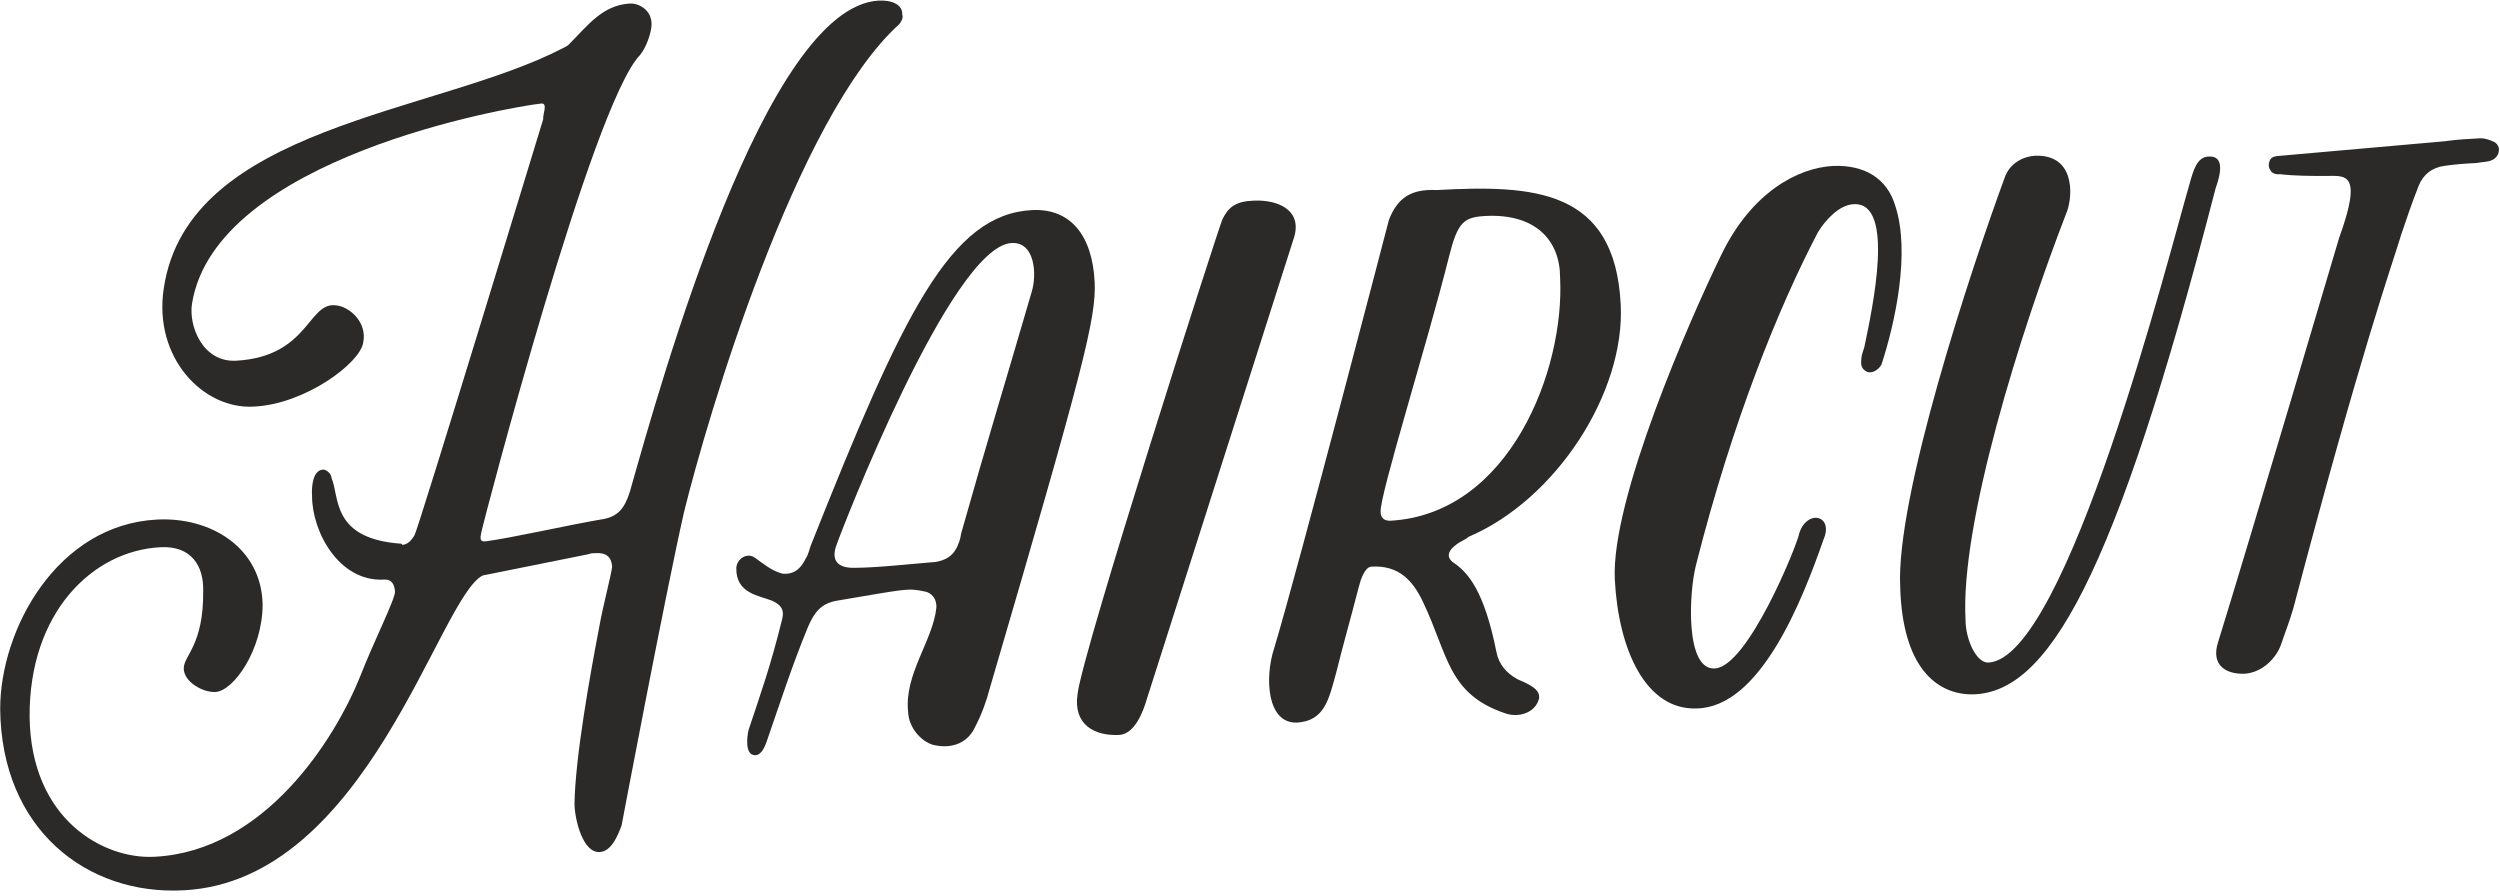
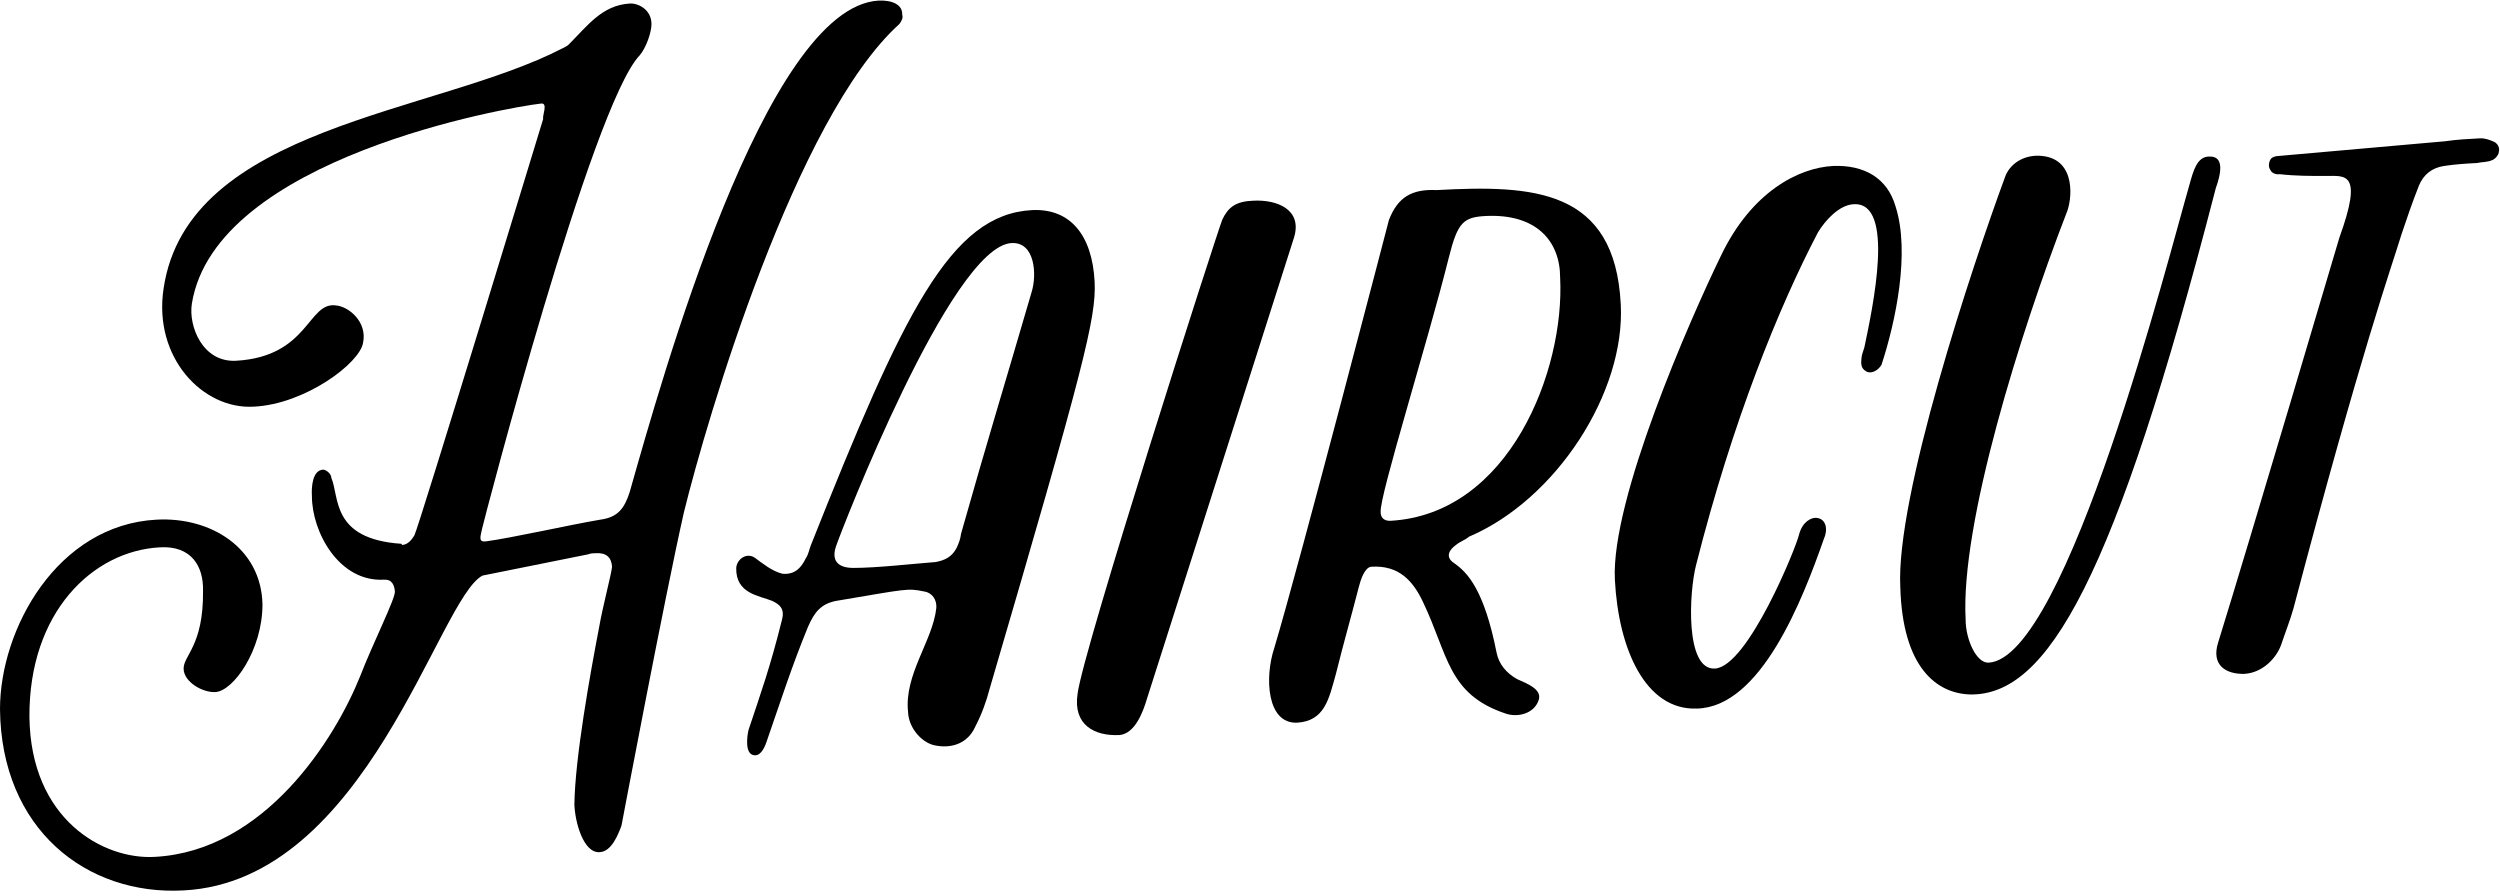
- <svg xmlns="http://www.w3.org/2000/svg" xml:space="preserve" width="326.538mm" height="116.977mm" version="1.1" style="shape-rendering:geometricPrecision; text-rendering:geometricPrecision; image-rendering:optimizeQuality; fill-rule:evenodd; clip-rule:evenodd" viewBox="0 0 4248 1522">
-   <defs>
-     <style type="text/css">
-    
-     .fil0 {fill:#2B2A29;fill-rule:nonzero}
-    
-   </style>
-   </defs>
+ <svg xmlns="http://www.w3.org/2000/svg" xml:space="preserve" version="1.1" style="shape-rendering:geometricPrecision; text-rendering:geometricPrecision; image-rendering:optimizeQuality; fill-rule:evenodd; clip-rule:evenodd" viewBox="0 0 4248 1522">
  <g id="Layer_x0020_1">
-     <path class="fil0" d="M1493 1c-193,11 -369,645 -423,835 -9,28 -20,43 -50,47 -53,9 -150,31 -195,37 -12,1 -9,-7 -6,-21 3,-14 187,-721 268,-805 11,-13 20,-39 20,-53 0,-25 -23,-36 -37,-35 -47,3 -71,37 -104,70 -2,2 -6,4 -10,6 -216,112 -637,132 -678,408 -18,118 67,206 153,201 87,-4 181,-74 186,-109 7,-35 -24,-61 -46,-63 -48,-7 -46,87 -170,94 -57,3 -81,-59 -75,-97 40,-248 539,-334 593,-340 13,-2 2,21 4,26 0,0 -212,696 -219,708 -5,8 -11,15 -20,16 0,0 -1,0 -2,-2 -120,-8 -105,-80 -119,-112 0,-7 -9,-14 -14,-14 -18,1 -20,29 -19,45 0,61 46,146 122,142 14,-1 18,9 19,20 1,12 -37,87 -59,144 -43,107 -162,297 -349,307 -87,5 -211,-63 -213,-238 -1,-177 107,-282 222,-288 53,-3 74,32 73,74 1,94 -34,110 -33,133 1,22 32,40 54,39 31,-2 80,-72 80,-149 -2,-96 -88,-149 -180,-144 -169,9 -266,186 -266,322 2,204 147,317 312,308 312,-16 433,-497 508,-535 0,0 179,-36 179,-36 5,-2 10,-2 14,-2 17,-1 26,7 27,23 -1,12 -16,68 -22,103 -15,78 -41,222 -42,301 1,29 15,83 43,81 20,-1 31,-29 37,-45 0,0 74,-391 106,-532 39,-159 190,-671 366,-830 4,-5 7,-11 5,-16 1,-17 -17,-25 -40,-24z" />
-     <path id="1" class="fil0" d="M1860 479c-4,-79 -41,-125 -106,-122 -139,7 -219,174 -376,569 -3,7 -4,16 -9,23 -11,23 -25,27 -39,26 -18,-4 -36,-19 -47,-27 -14,-10 -31,2 -32,17 -1,44 39,47 61,56 15,7 21,15 17,31 -20,81 -37,128 -57,188 -3,12 -6,40 8,43 11,3 18,-10 22,-21 24,-69 43,-129 71,-197 11,-25 22,-39 48,-44 119,-20 121,-22 149,-16 14,2 22,14 21,28 -6,56 -55,113 -48,177 1,28 25,54 48,57 28,5 54,-5 66,-32 11,-21 19,-43 25,-66 159,-543 181,-629 178,-690zm-270 476c-39,3 -100,10 -140,10 -27,0 -38,-13 -29,-38 7,-21 195,-509 298,-514 40,-2 43,54 34,83 -46,158 -76,255 -120,411 -1,9 -4,16 -7,23 -8,16 -20,22 -36,25z" />
-     <path id="2" class="fil0" d="M2130 341c-30,1 -43,11 -53,32 -9,22 -237,732 -246,806 -8,53 29,72 71,70 26,-2 40,-38 47,-62 0,0 250,-784 250,-784 14,-47 -29,-64 -69,-62z" />
-     <path id="3" class="fil0" d="M2330 963c47,-3 71,24 88,60 43,90 42,156 139,189 21,8 51,1 58,-24 4,-17 -19,-26 -37,-34 -18,-10 -31,-25 -35,-45 -21,-106 -49,-136 -72,-152 -17,-11 -7,-24 3,-31 7,-6 15,-8 22,-14 148,-63 266,-245 258,-395 -10,-196 -148,-203 -313,-194 -42,-2 -66,12 -81,51 0,0 -151,581 -195,728 -16,48 -13,128 39,126 47,-3 54,-40 66,-83 15,-60 23,-86 39,-148 3,-12 10,-33 21,-34zm321 -491c8,157 -86,402 -289,413 -12,0 -16,-7 -16,-15 -2,-28 79,-285 116,-433 15,-60 25,-68 63,-70 85,-4 126,42 126,105z" />
-     <path id="4" class="fil0" d="M3197 620c24,-73 49,-191 24,-269 -14,-49 -54,-71 -106,-69 -59,3 -139,44 -191,153 -52,107 -187,414 -180,550 6,118 52,222 139,219 109,-2 180,-185 216,-288 7,-15 5,-34 -12,-36 -9,-1 -24,6 -30,28 -4,20 -87,225 -143,228 -51,3 -44,-130 -32,-176 62,-245 141,-439 207,-565 12,-20 36,-47 61,-48 71,-4 32,176 18,243 -2,7 -5,14 -5,19 -1,9 -1,17 8,22 8,5 20,-1 26,-11z" />
-     <path id="5" class="fil0" d="M3229 998c4,137 62,180 118,182 132,3 246,-194 418,-860 9,-25 15,-55 -11,-54 -21,0 -27,24 -34,49 -34,117 -208,804 -341,811 -21,1 -39,-40 -39,-73 -9,-163 93,-488 171,-690 10,-22 18,-92 -41,-98 -27,-3 -52,10 -62,33 -58,157 -187,547 -179,700z" />
-     <path id="6" class="fil0" d="M3952 299c33,0 64,-8 23,105 0,0 -152,514 -206,688 -12,38 13,54 45,53 31,-2 54,-27 62,-49 7,-21 15,-41 21,-62 116,-440 166,-578 184,-637 9,-27 18,-53 29,-81 8,-20 23,-31 43,-34 20,-3 37,-4 56,-5 8,-2 17,-1 26,-5 5,-2 11,-9 11,-14 2,-7 -2,-14 -8,-17 -7,-3 -14,-6 -23,-6 -19,1 -40,2 -60,5 0,0 -283,25 -283,25 -5,0 -12,2 -14,6 -3,5 -4,13 0,18 2,5 9,8 16,7 26,3 52,3 78,3z" />
+     <path d="M1493 1c-193,11 -369,645 -423,835 -9,28 -20,43 -50,47 -53,9 -150,31 -195,37 -12,1 -9,-7 -6,-21 3,-14 187,-721 268,-805 11,-13 20,-39 20,-53 0,-25 -23,-36 -37,-35 -47,3 -71,37 -104,70 -2,2 -6,4 -10,6 -216,112 -637,132 -678,408 -18,118 67,206 153,201 87,-4 181,-74 186,-109 7,-35 -24,-61 -46,-63 -48,-7 -46,87 -170,94 -57,3 -81,-59 -75,-97 40,-248 539,-334 593,-340 13,-2 2,21 4,26 0,0 -212,696 -219,708 -5,8 -11,15 -20,16 0,0 -1,0 -2,-2 -120,-8 -105,-80 -119,-112 0,-7 -9,-14 -14,-14 -18,1 -20,29 -19,45 0,61 46,146 122,142 14,-1 18,9 19,20 1,12 -37,87 -59,144 -43,107 -162,297 -349,307 -87,5 -211,-63 -213,-238 -1,-177 107,-282 222,-288 53,-3 74,32 73,74 1,94 -34,110 -33,133 1,22 32,40 54,39 31,-2 80,-72 80,-149 -2,-96 -88,-149 -180,-144 -169,9 -266,186 -266,322 2,204 147,317 312,308 312,-16 433,-497 508,-535 0,0 179,-36 179,-36 5,-2 10,-2 14,-2 17,-1 26,7 27,23 -1,12 -16,68 -22,103 -15,78 -41,222 -42,301 1,29 15,83 43,81 20,-1 31,-29 37,-45 0,0 74,-391 106,-532 39,-159 190,-671 366,-830 4,-5 7,-11 5,-16 1,-17 -17,-25 -40,-24z" />
+     <path id="1" d="M1860 479c-4,-79 -41,-125 -106,-122 -139,7 -219,174 -376,569 -3,7 -4,16 -9,23 -11,23 -25,27 -39,26 -18,-4 -36,-19 -47,-27 -14,-10 -31,2 -32,17 -1,44 39,47 61,56 15,7 21,15 17,31 -20,81 -37,128 -57,188 -3,12 -6,40 8,43 11,3 18,-10 22,-21 24,-69 43,-129 71,-197 11,-25 22,-39 48,-44 119,-20 121,-22 149,-16 14,2 22,14 21,28 -6,56 -55,113 -48,177 1,28 25,54 48,57 28,5 54,-5 66,-32 11,-21 19,-43 25,-66 159,-543 181,-629 178,-690zm-270 476c-39,3 -100,10 -140,10 -27,0 -38,-13 -29,-38 7,-21 195,-509 298,-514 40,-2 43,54 34,83 -46,158 -76,255 -120,411 -1,9 -4,16 -7,23 -8,16 -20,22 -36,25z" />
+     <path id="2" d="M2130 341c-30,1 -43,11 -53,32 -9,22 -237,732 -246,806 -8,53 29,72 71,70 26,-2 40,-38 47,-62 0,0 250,-784 250,-784 14,-47 -29,-64 -69,-62z" />
+     <path id="3" d="M2330 963c47,-3 71,24 88,60 43,90 42,156 139,189 21,8 51,1 58,-24 4,-17 -19,-26 -37,-34 -18,-10 -31,-25 -35,-45 -21,-106 -49,-136 -72,-152 -17,-11 -7,-24 3,-31 7,-6 15,-8 22,-14 148,-63 266,-245 258,-395 -10,-196 -148,-203 -313,-194 -42,-2 -66,12 -81,51 0,0 -151,581 -195,728 -16,48 -13,128 39,126 47,-3 54,-40 66,-83 15,-60 23,-86 39,-148 3,-12 10,-33 21,-34zm321 -491c8,157 -86,402 -289,413 -12,0 -16,-7 -16,-15 -2,-28 79,-285 116,-433 15,-60 25,-68 63,-70 85,-4 126,42 126,105z" />
+     <path id="4" d="M3197 620c24,-73 49,-191 24,-269 -14,-49 -54,-71 -106,-69 -59,3 -139,44 -191,153 -52,107 -187,414 -180,550 6,118 52,222 139,219 109,-2 180,-185 216,-288 7,-15 5,-34 -12,-36 -9,-1 -24,6 -30,28 -4,20 -87,225 -143,228 -51,3 -44,-130 -32,-176 62,-245 141,-439 207,-565 12,-20 36,-47 61,-48 71,-4 32,176 18,243 -2,7 -5,14 -5,19 -1,9 -1,17 8,22 8,5 20,-1 26,-11z" />
+     <path id="5" d="M3229 998c4,137 62,180 118,182 132,3 246,-194 418,-860 9,-25 15,-55 -11,-54 -21,0 -27,24 -34,49 -34,117 -208,804 -341,811 -21,1 -39,-40 -39,-73 -9,-163 93,-488 171,-690 10,-22 18,-92 -41,-98 -27,-3 -52,10 -62,33 -58,157 -187,547 -179,700z" />
+     <path id="6" d="M3952 299c33,0 64,-8 23,105 0,0 -152,514 -206,688 -12,38 13,54 45,53 31,-2 54,-27 62,-49 7,-21 15,-41 21,-62 116,-440 166,-578 184,-637 9,-27 18,-53 29,-81 8,-20 23,-31 43,-34 20,-3 37,-4 56,-5 8,-2 17,-1 26,-5 5,-2 11,-9 11,-14 2,-7 -2,-14 -8,-17 -7,-3 -14,-6 -23,-6 -19,1 -40,2 -60,5 0,0 -283,25 -283,25 -5,0 -12,2 -14,6 -3,5 -4,13 0,18 2,5 9,8 16,7 26,3 52,3 78,3z" />
  </g>
</svg>
